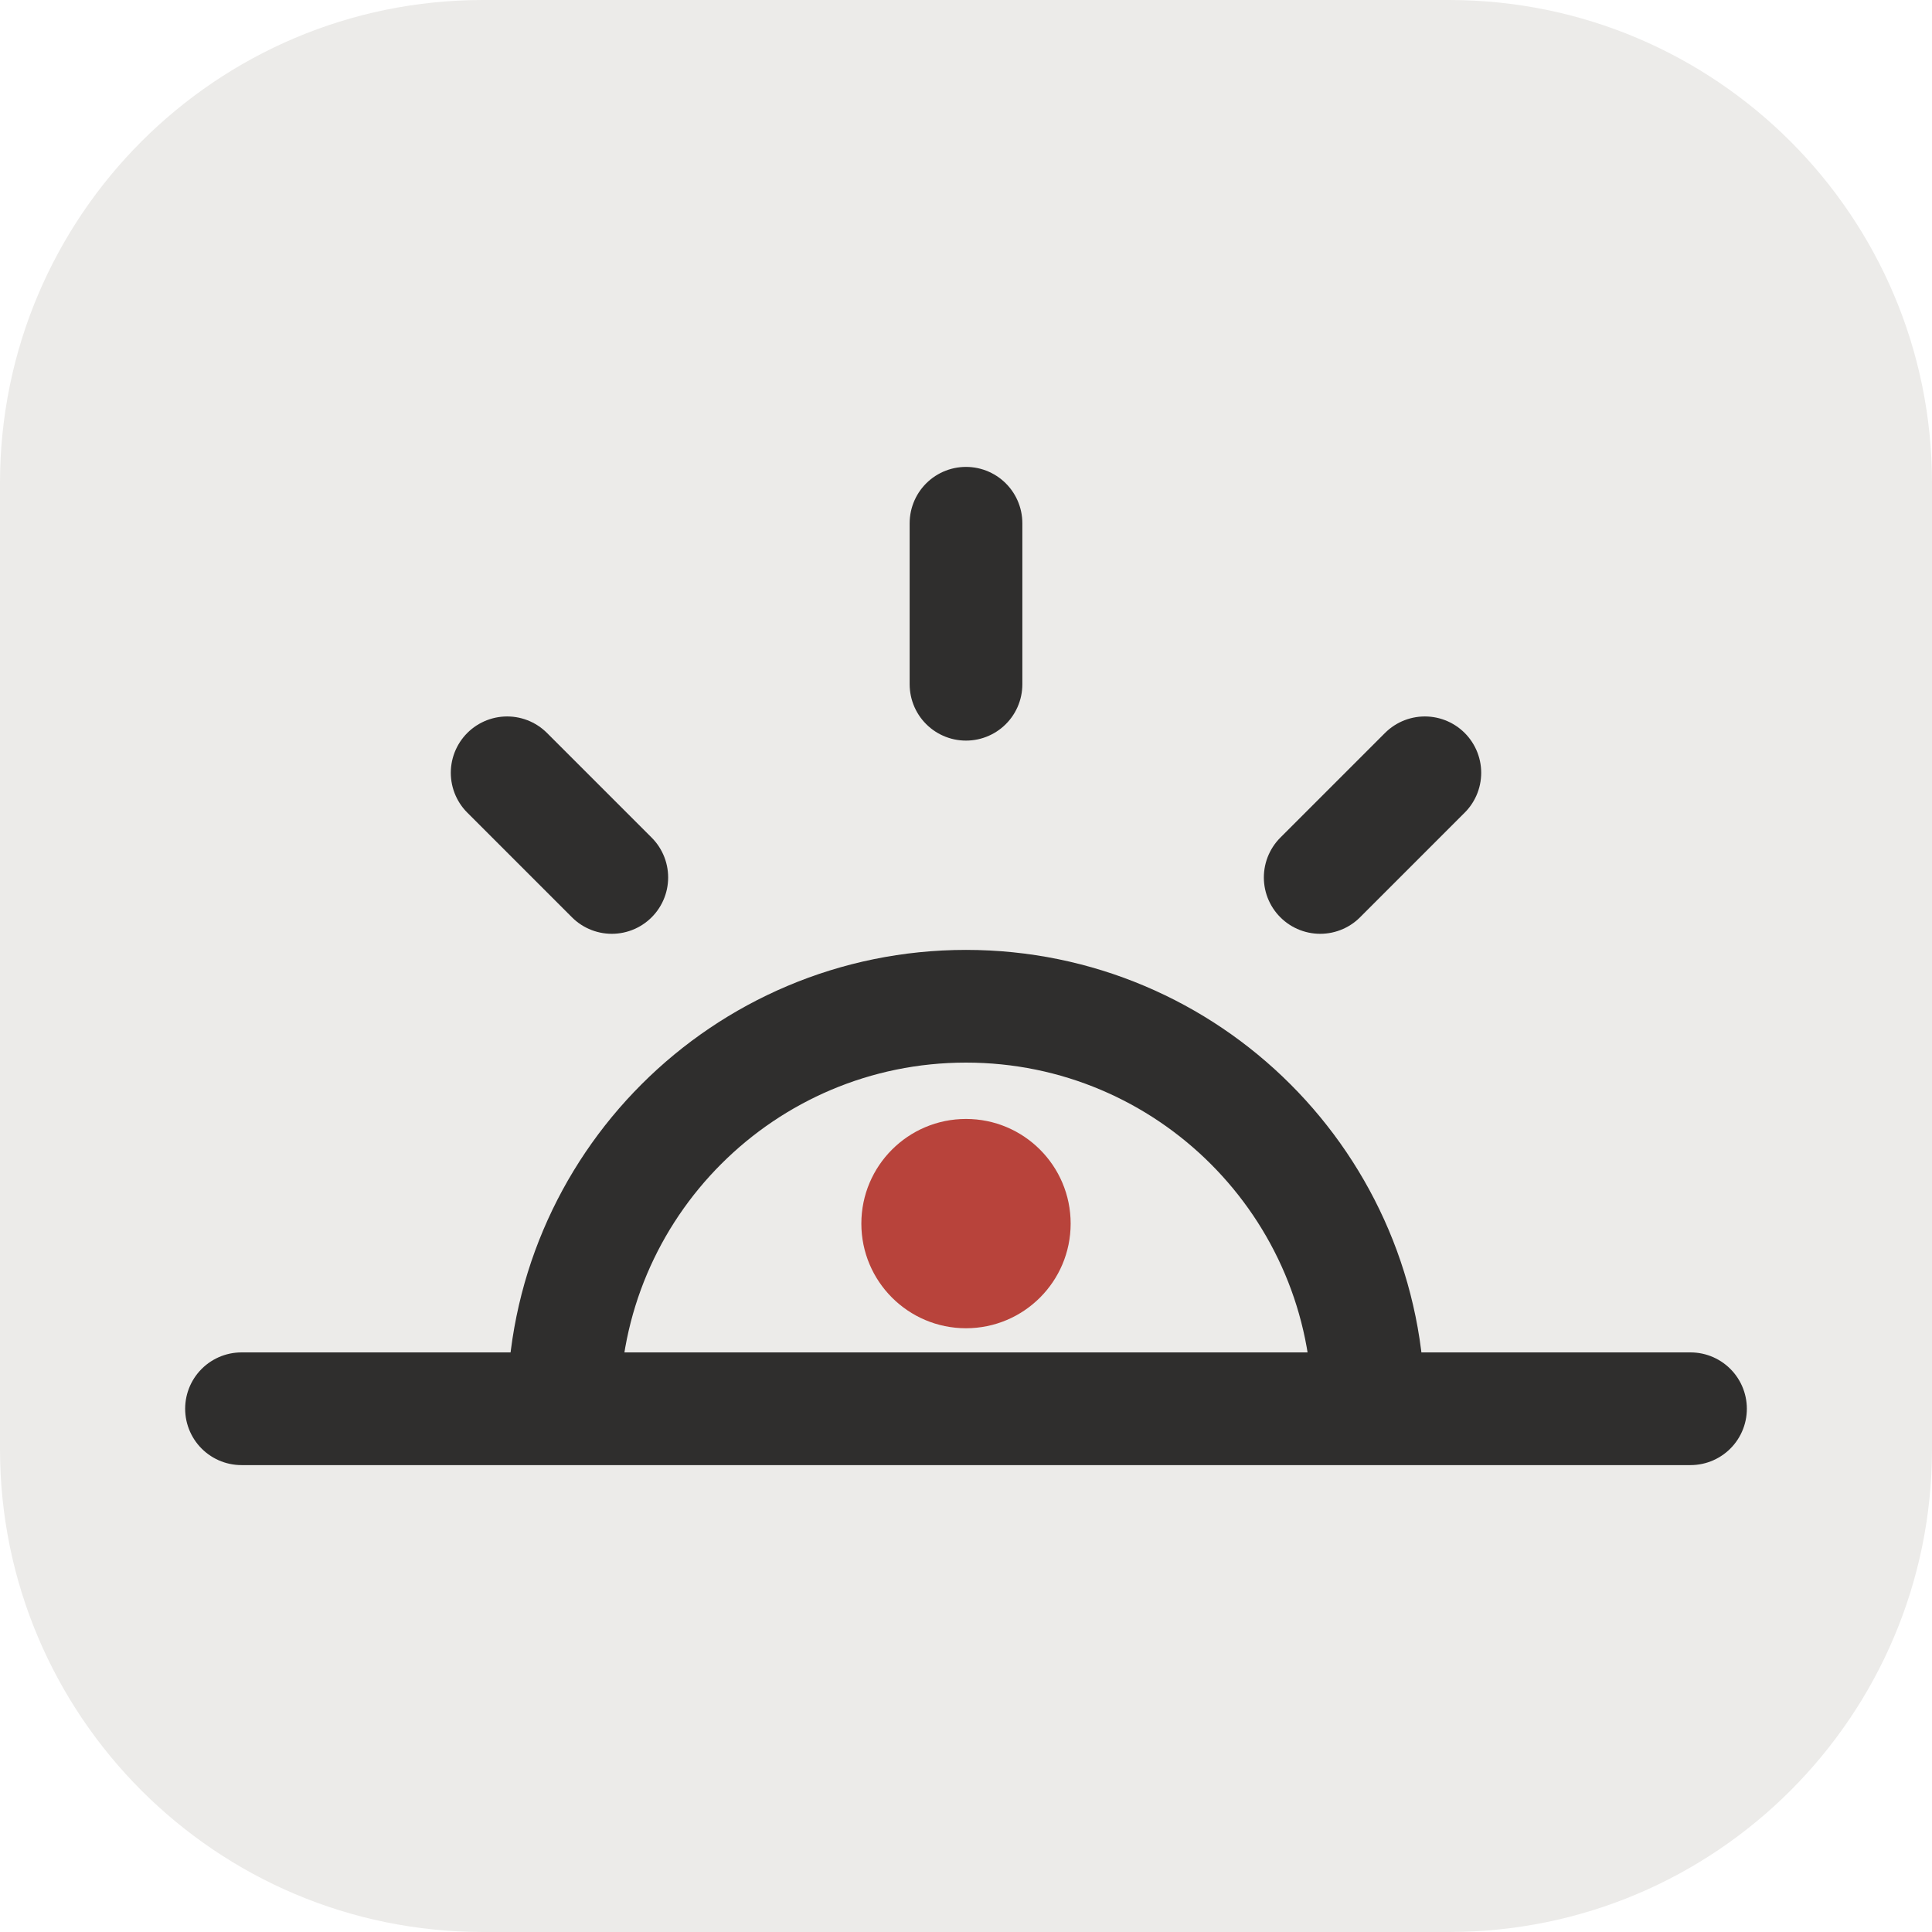
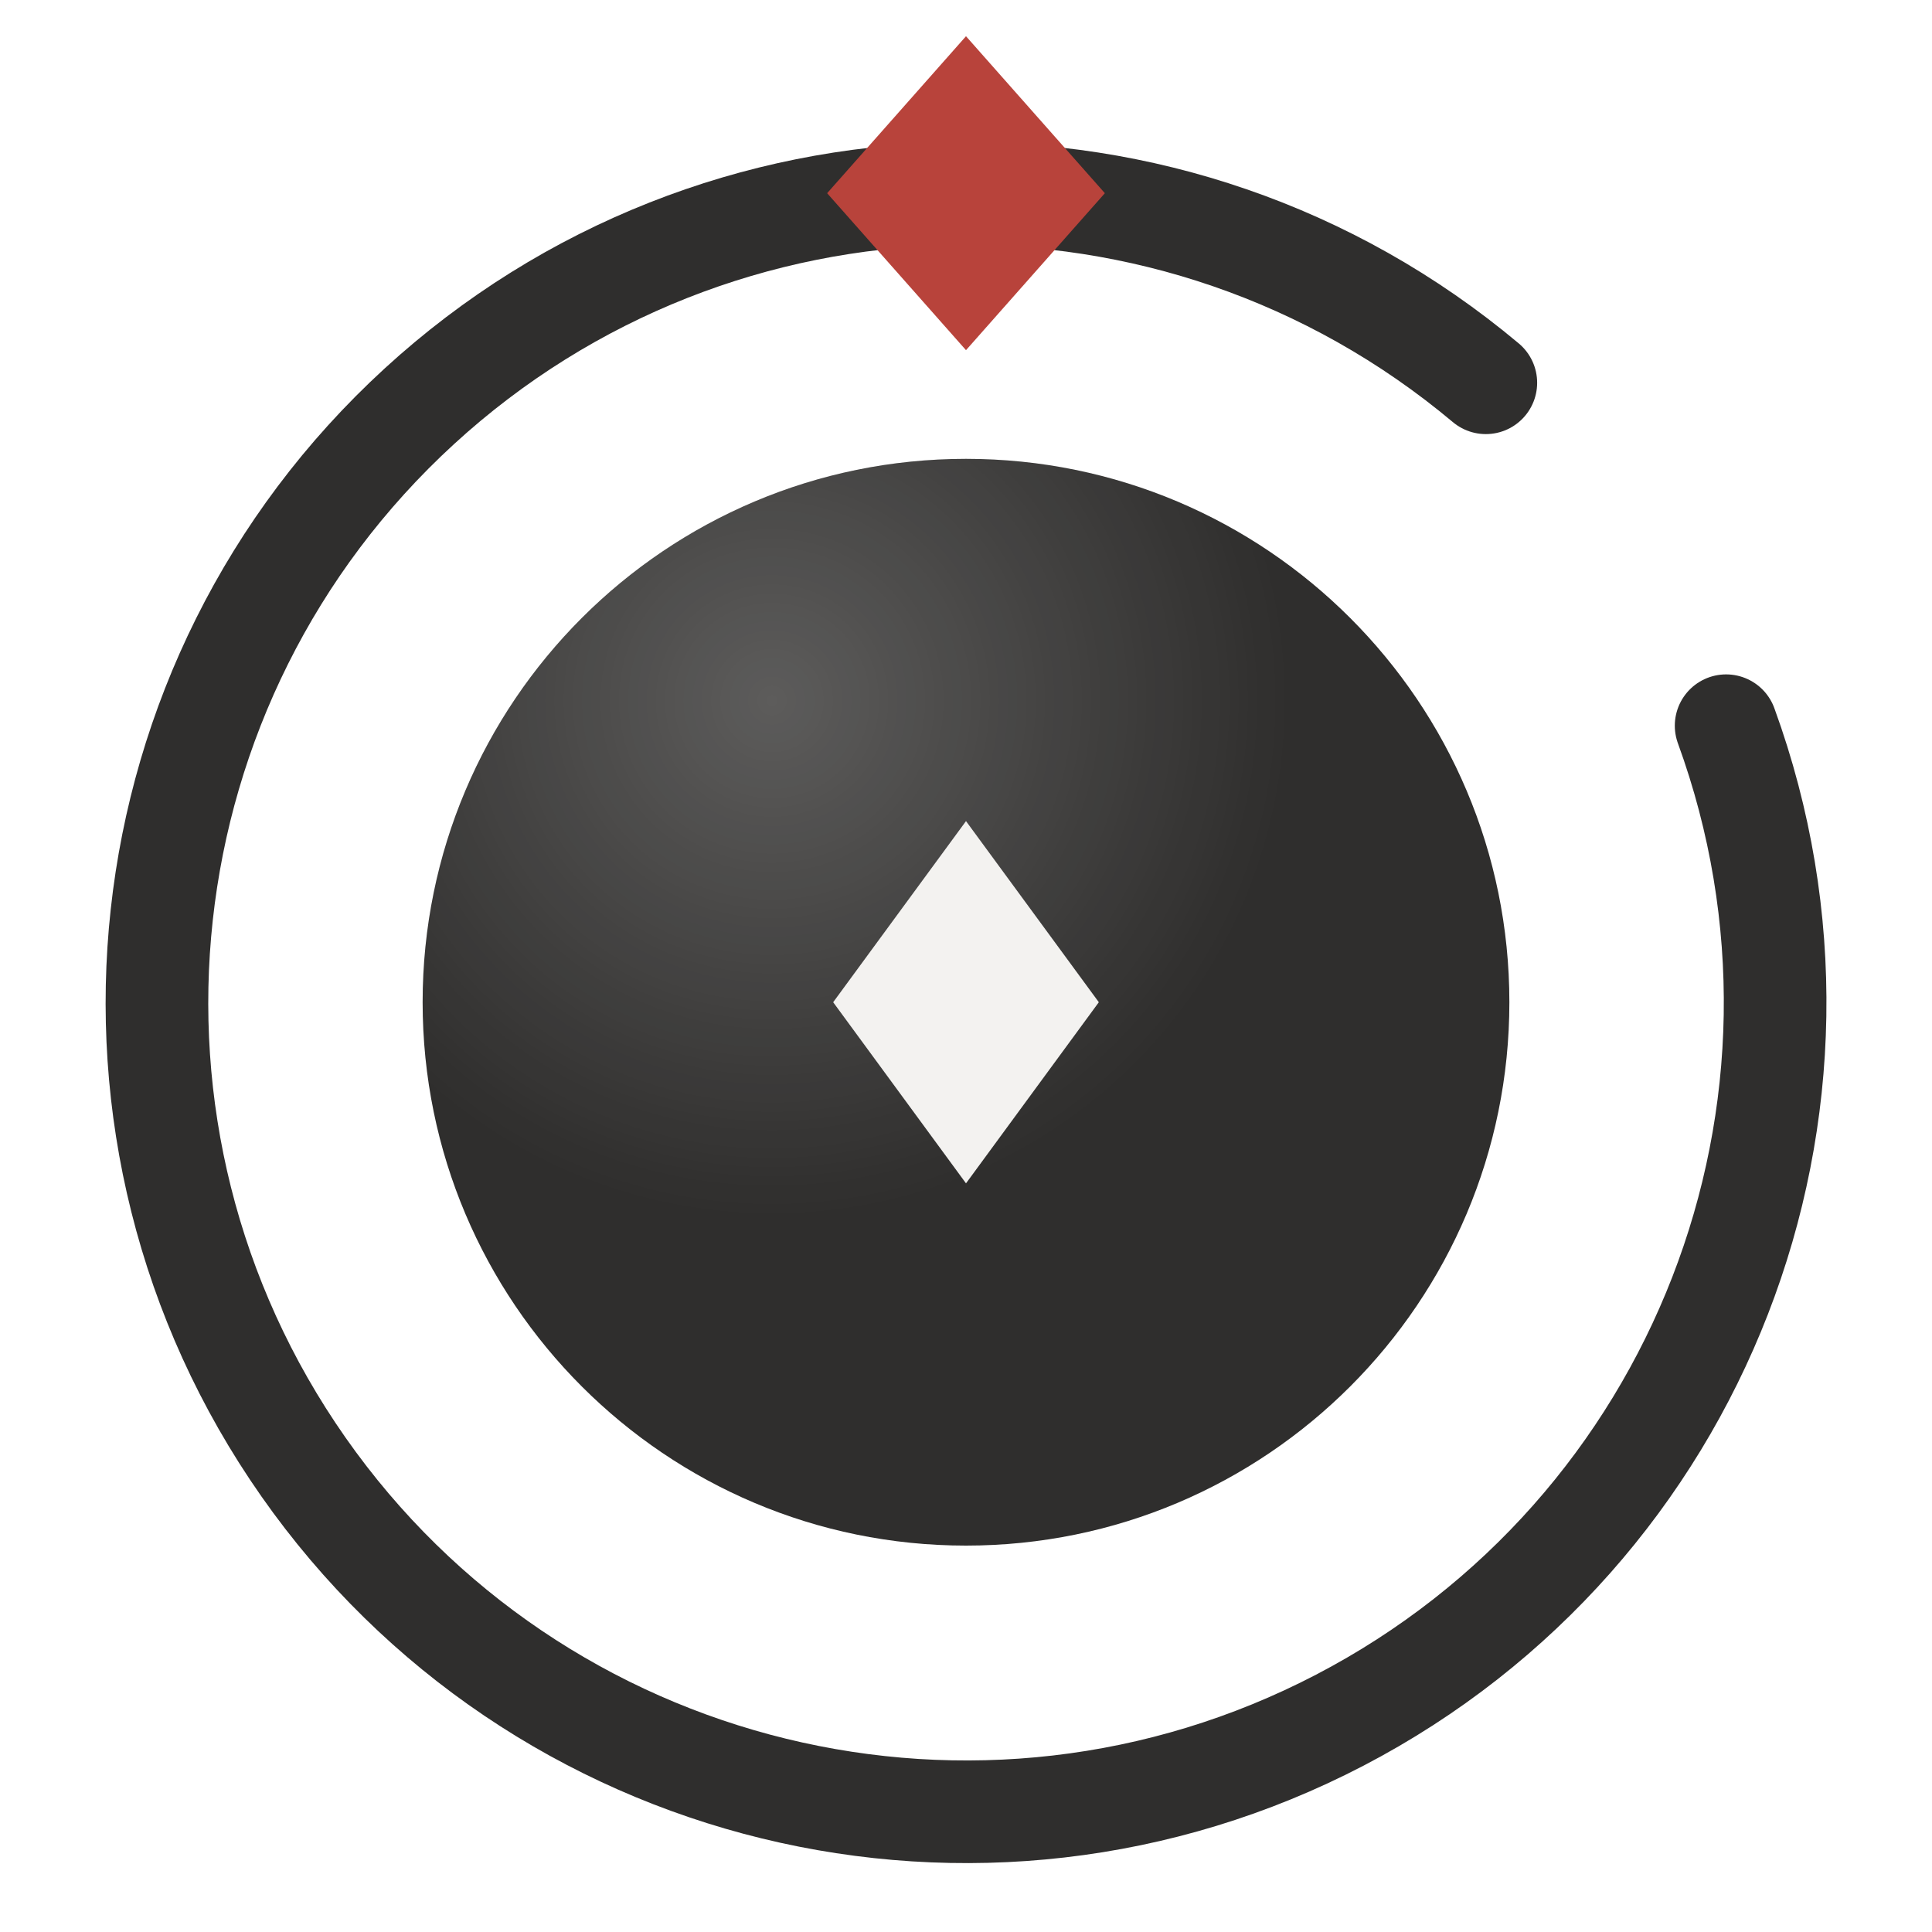
- <svg xmlns="http://www.w3.org/2000/svg" viewBox="0 0 24 24" fill="none" stroke="#2f2e2d" stroke-width="1.4" stroke-linecap="round" stroke-linejoin="round">
-   <rect width="24" height="24" rx="6" fill="#ecebe9" stroke="none" />
-   <path d="M3 17.5h18M7 17.5a5 5 0 0 1 10 0M12 6.5v2M6.3 9.6l1.3 1.3M17.7 9.6l-1.3 1.3" />
-   <circle cx="12" cy="15.2" r="1.3" fill="#b8433b" stroke="none" />
+ <svg xmlns="http://www.w3.org/2000/svg" viewBox="0 0 32 32">
+   <style>
+     .ink { fill: #2f2e2d; }
+     .ring { stroke: #2f2e2d; }
+     .glint { fill: #f3f2f0; }
+     @media (prefers-color-scheme: dark) {
+       .ink { fill: #ecebe9; }
+       .ring { stroke: #ecebe9; }
+       .glint { fill: #2f2e2d; }
+     }
+   </style>
+   <defs>
+     <radialGradient id="sheen" cx="0.32" cy="0.22" r="0.8">
+       <stop offset="0" stop-color="#ffffff" stop-opacity="0.22" />
+       <stop offset="0.6" stop-color="#ffffff" stop-opacity="0" />
+     </radialGradient>
+   </defs>
+   <path class="ring" d="M28.59 12.02A13.4 13.4 0 1 1 24.61 6.34" fill="none" stroke-width="1.7" stroke-linecap="round" />
+   <circle class="ink" cx="16" cy="16.6" r="9" />
+   <circle cx="16" cy="16.6" r="9" fill="url(#sheen)" />
+   <path class="glint" d="M16 13.6 L18.2 16.6 L16 19.6 L13.8 16.6Z" />
+   <path d="M16 0.6 L18.3 3.2 L16 5.8 L13.7 3.2Z" fill="#b8433b" />
</svg>
